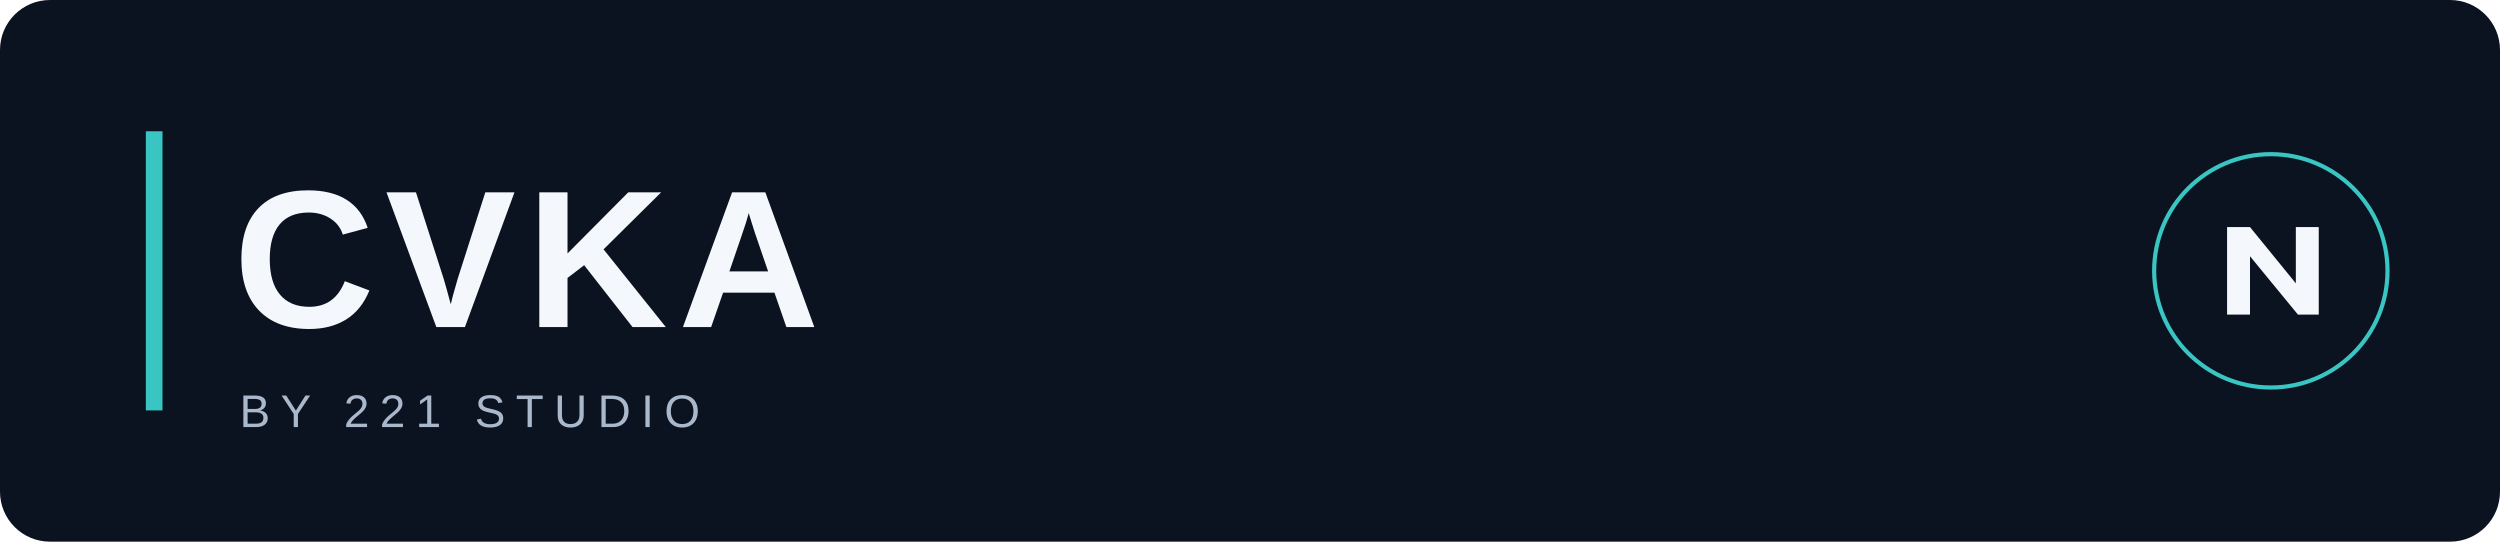
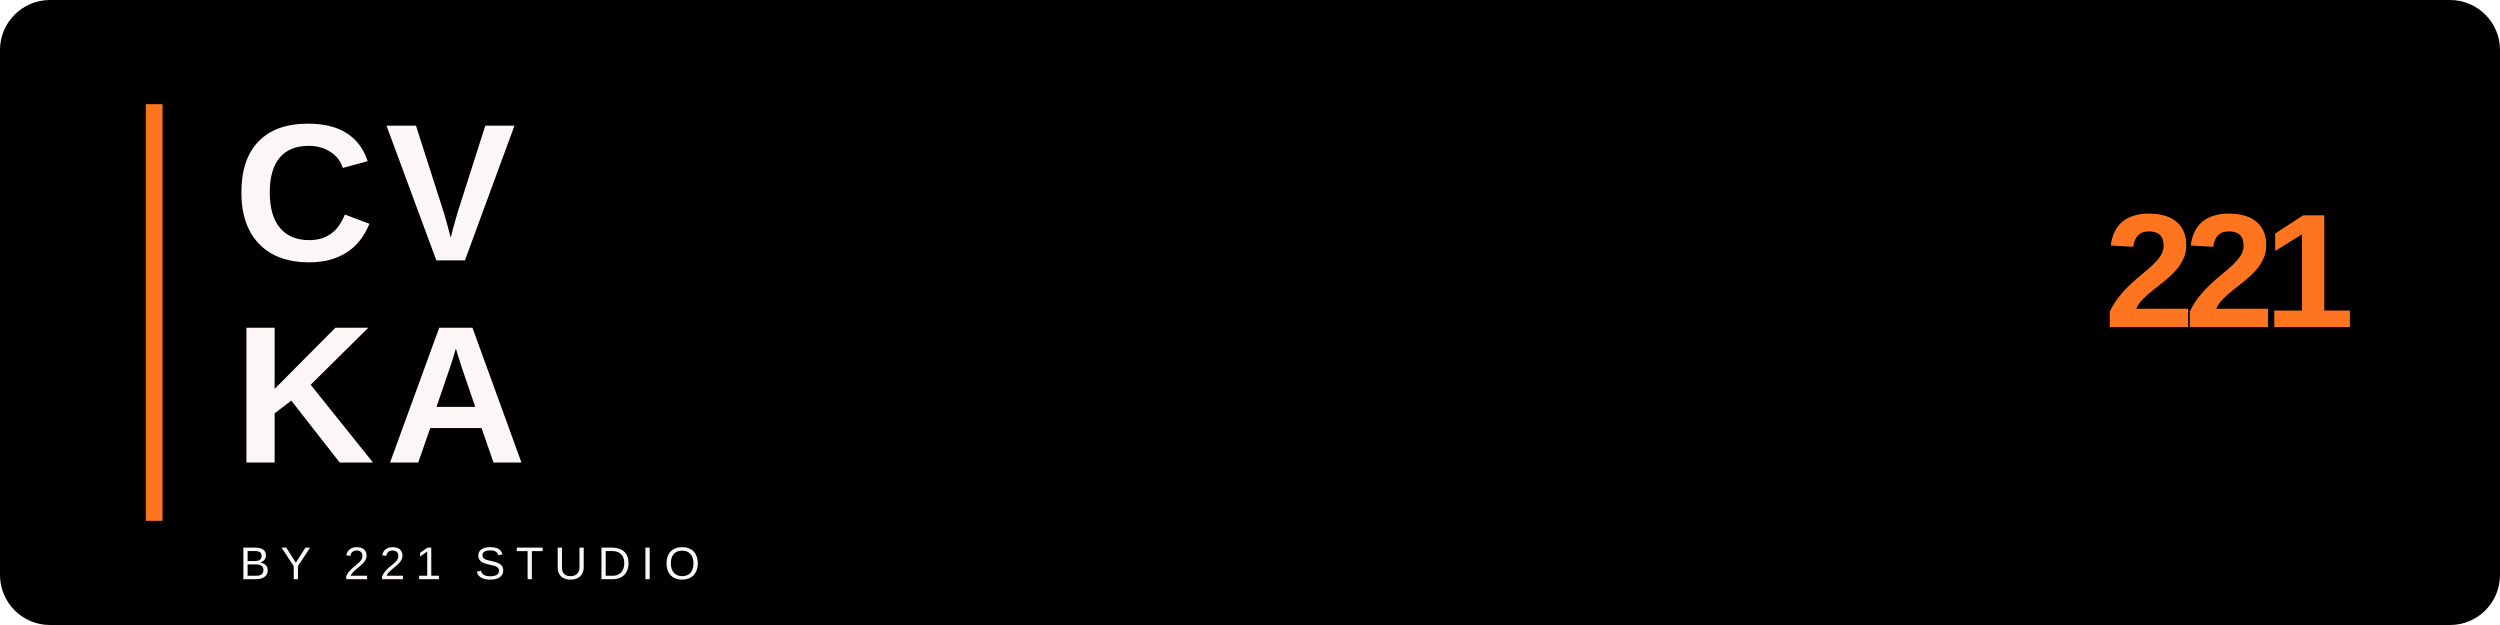
- <svg xmlns="http://www.w3.org/2000/svg" width="1200" height="260" viewBox="0 0 1200 260" role="img" aria-labelledby="title desc">
-   <rect width="1200" height="260" rx="24" fill="#0b1220" />
-   <path d="M70 63h8v134h-8z" fill="#39c6c3" />
-   <text x="112" y="157" fill="#f4f7fb" font-family="Arial,Helvetica,sans-serif" font-size="94" font-weight="700" letter-spacing="5">CVKA</text>
-   <text x="115" y="205" fill="#aab8cc" font-family="Arial,Helvetica,sans-serif" font-size="22" letter-spacing="5">BY 221 STUDIO</text>
-   <circle cx="1090" cy="130" r="56" fill="none" stroke="#39c6c3" stroke-width="2" />
-   <path d="M1069 151V109h11l22 27v-27h11v42h-10l-23-28v28z" fill="#f4f7fb" />
+ <svg xmlns="http://www.w3.org/2000/svg" width="1200" height="300" viewBox="0 0 1200 300" role="img" aria-labelledby="title desc">
+   <rect width="1200" height="300" rx="24" fill="#000000" />
+   <path d="M70 50h8v200h-8z" fill="#ff751f" />
+   <text x="112" y="125" fill="#fdf6f6" font-family="Arial,Helvetica,sans-serif" font-size="94" font-weight="700" letter-spacing="5">CV</text>
+   <text x="112" y="222" fill="#fdf6f6" font-family="Arial,Helvetica,sans-serif" font-size="94" font-weight="700" letter-spacing="5">KA</text>
+   <text x="115" y="278" fill="#fdf6f6" font-family="Arial,Helvetica,sans-serif" font-size="22" letter-spacing="5">BY 221 STUDIO</text>
+   <text x="1010" y="157" fill="#ff751f" font-family="Arial,Helvetica,sans-serif" font-size="78" font-weight="700" letter-spacing="-5">221</text>
</svg>
